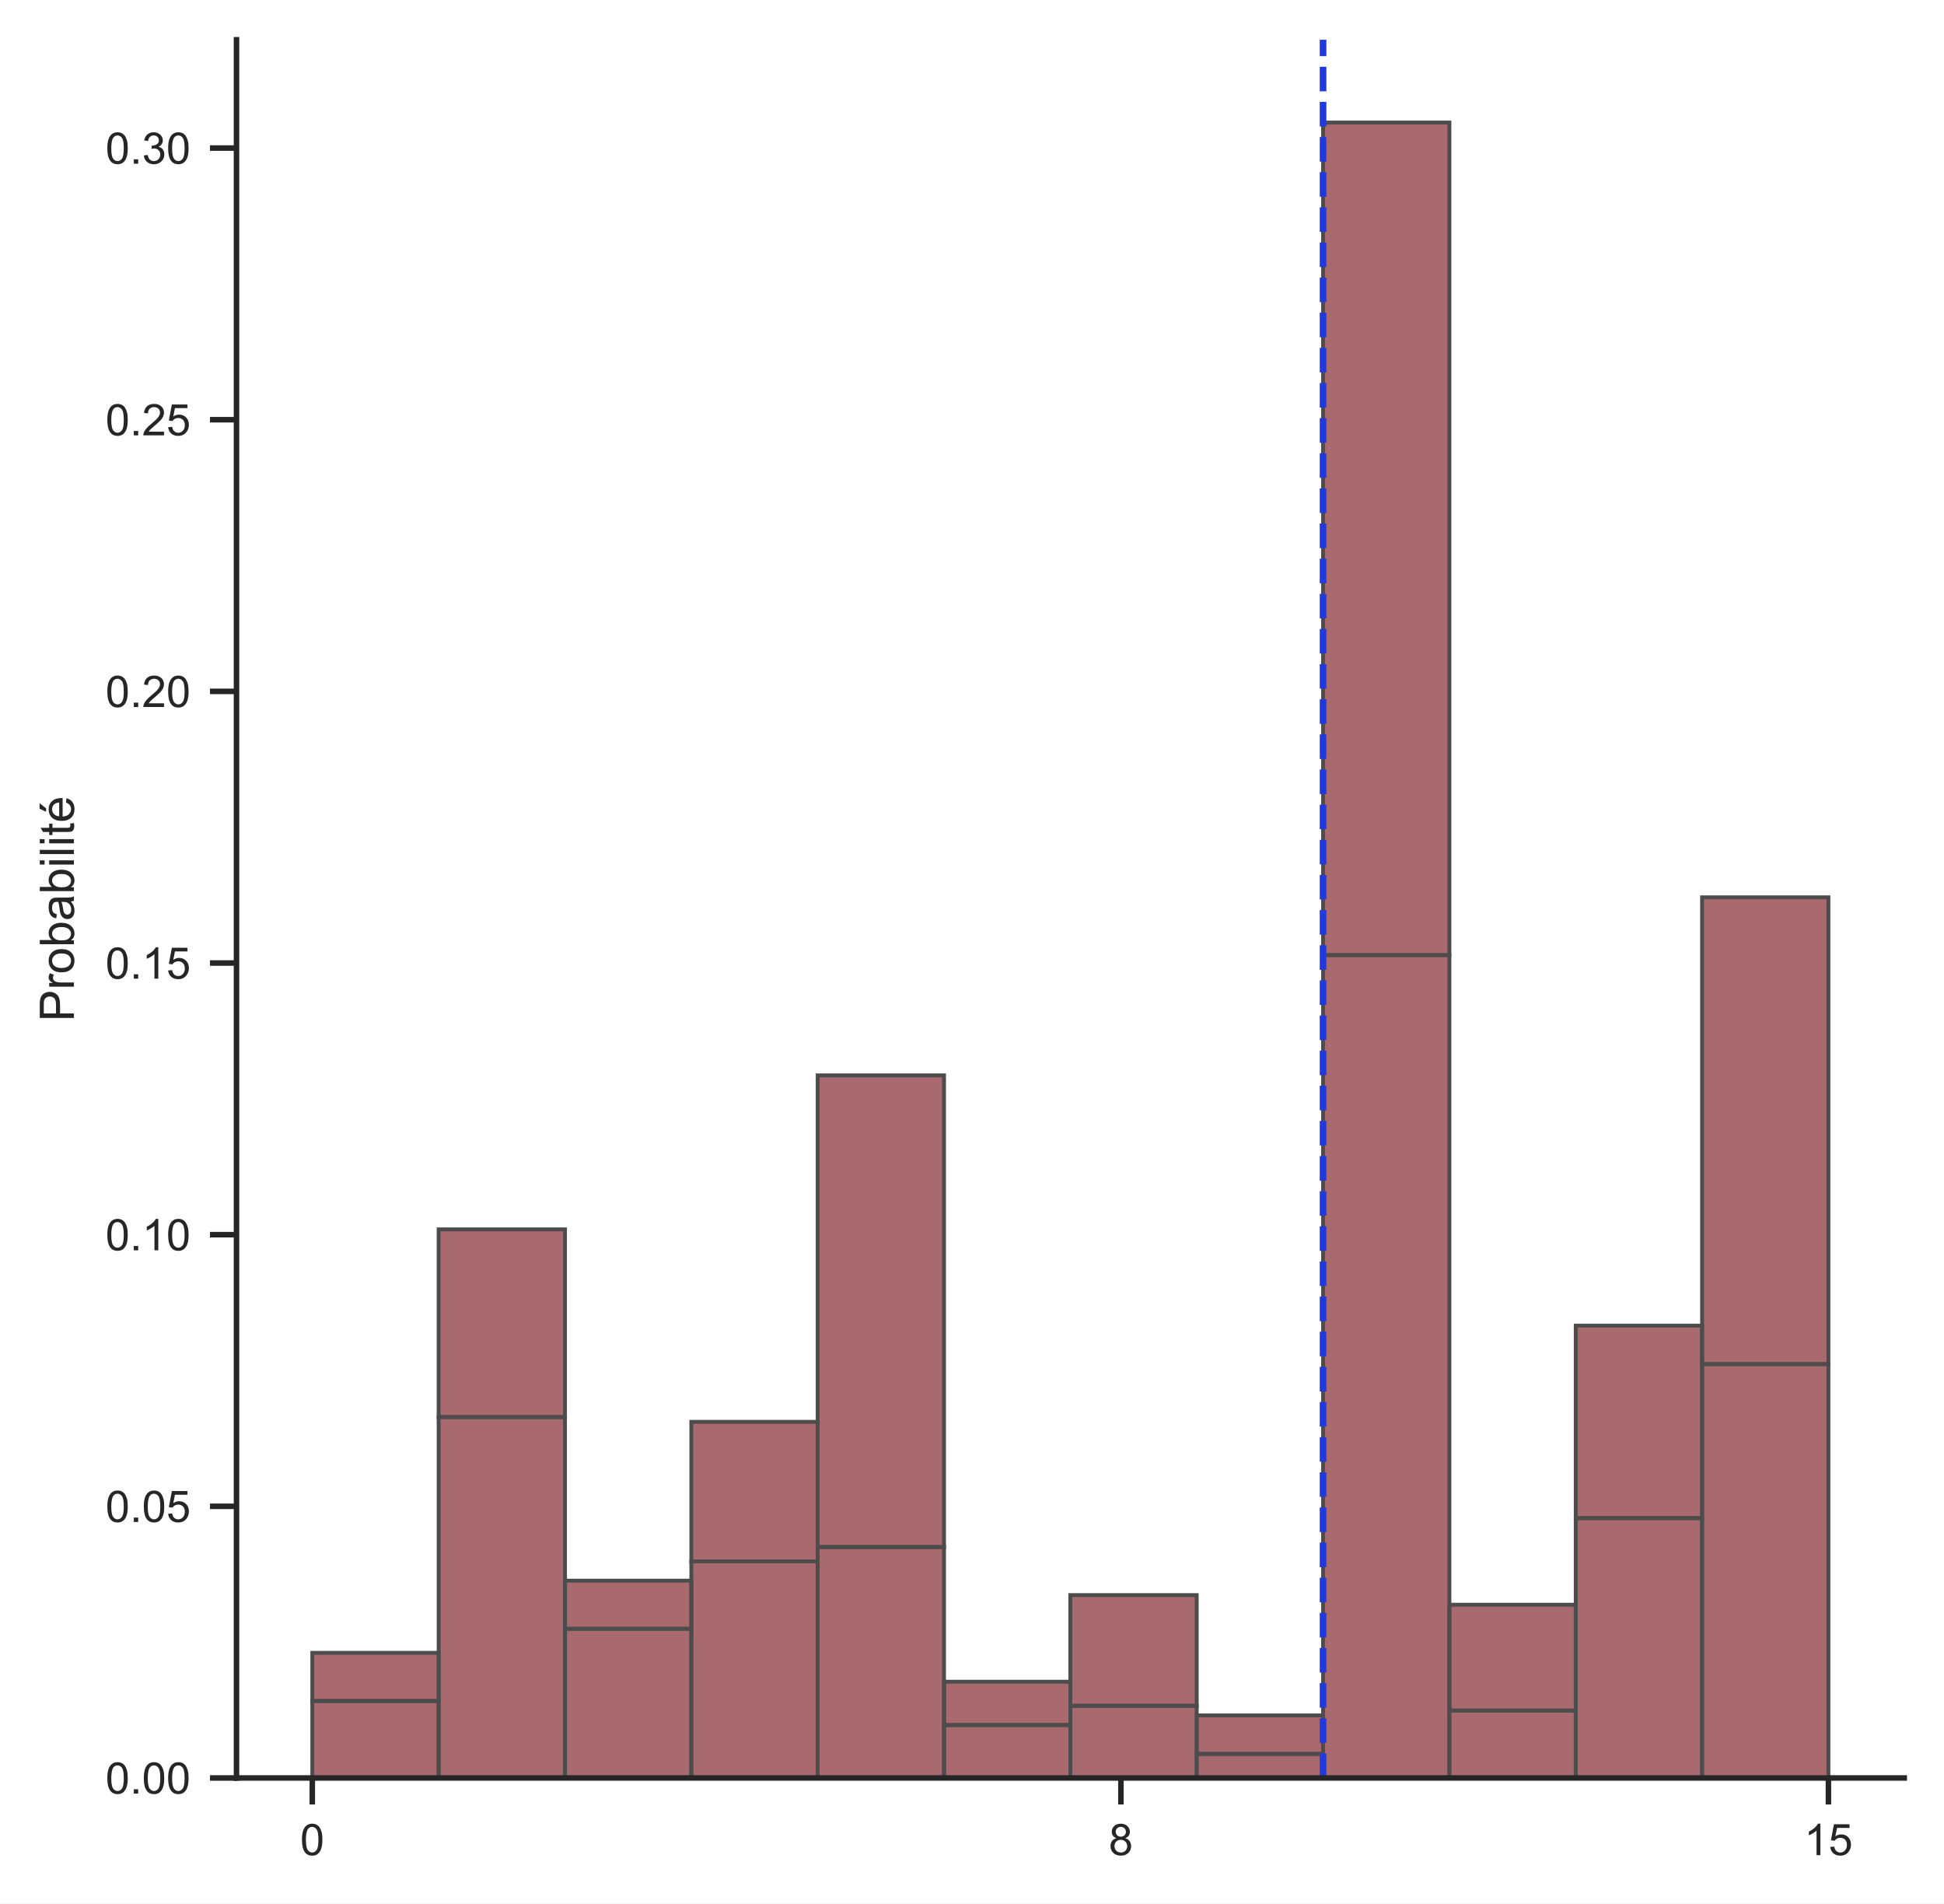
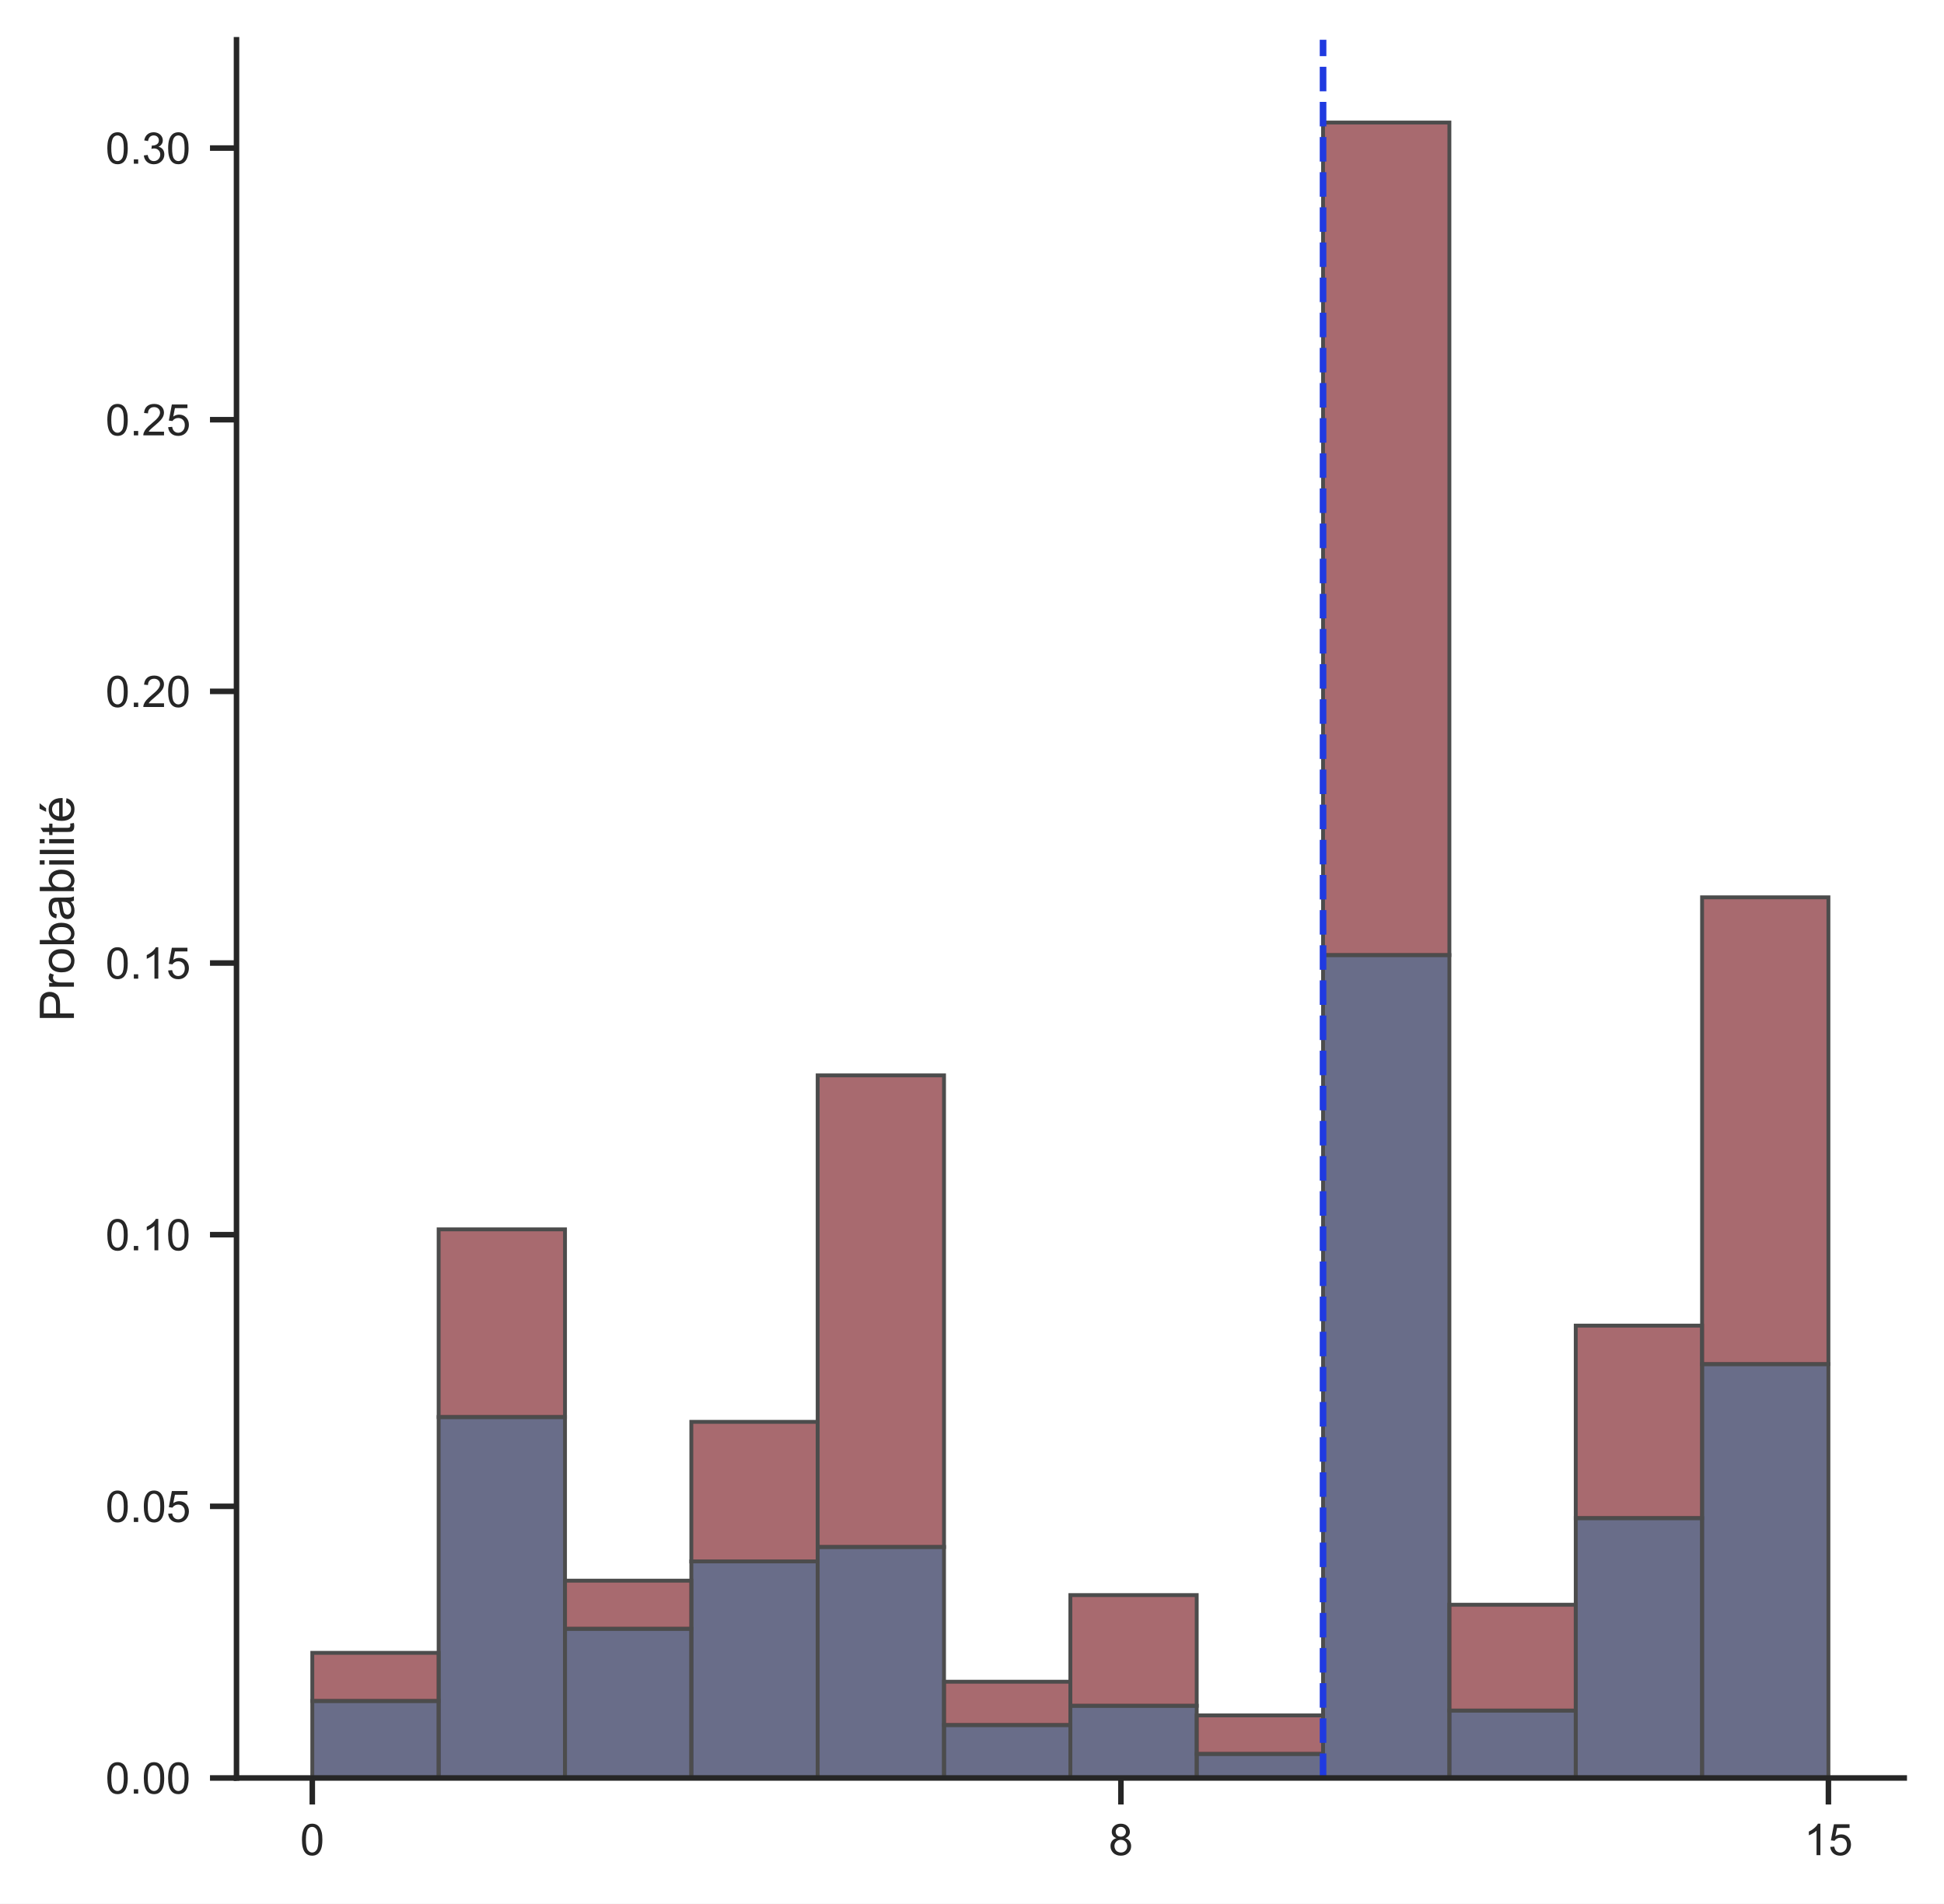
<svg xmlns="http://www.w3.org/2000/svg" xmlns:xlink="http://www.w3.org/1999/xlink" width="351.936pt" height="344.547pt" viewBox="0 0 351.936 344.547" version="1.1">
  <defs>
    <style type="text/css">*{stroke-linejoin: round; stroke-linecap: butt}</style>
  </defs>
  <g id="figure_1">
    <g id="patch_1">
      <path d="M 0 344.547  L 351.936 344.547  L 351.936 0  L 0 0  z " style="fill: #ffffff" />
    </g>
    <g id="axes_1">
      <g id="patch_2">
        <path d="M 42.815 321.804  L 344.736 321.804  L 344.736 7.2  L 42.815 7.2  z " style="fill: #ffffff" />
      </g>
      <g id="matplotlib.axis_1">
        <g id="xtick_1">
          <g id="line2d_1">
            <defs>
-               <path id="md74b0c55a6" d="M 0 0  L 0 4.8  " style="stroke: #262626" />
+               <path id="mdf88bea2db" d="M 0 0  L 0 4.8  " style="stroke: #262626" />
            </defs>
            <g>
-               <use xlink:href="#md74b0c55a6" x="56.538" y="321.804" style="fill: #262626; stroke: #262626" />
+               <use xlink:href="#mdf88bea2db" x="56.538" y="321.804" style="fill: #262626; stroke: #262626" />
            </g>
          </g>
          <g id="text_1">
            <g style="fill: #262626" transform="translate(54.33619 335.7728) scale(0.0792 -0.0792)">
              <defs>
                <path id="ArialMT-30" d="M 266 2259  Q 266 3072 433 3567  Q 600 4063 929 4331  Q 1259 4600 1759 4600  Q 2128 4600 2406 4451  Q 2684 4303 2865 4023  Q 3047 3744 3150 3342  Q 3253 2941 3253 2259  Q 3253 1453 3087 958  Q 2922 463 2592 192  Q 2263 -78 1759 -78  Q 1097 -78 719 397  Q 266 969 266 2259  z M 844 2259  Q 844 1131 1108 757  Q 1372 384 1759 384  Q 2147 384 2411 759  Q 2675 1134 2675 2259  Q 2675 3391 2411 3762  Q 2147 4134 1753 4134  Q 1366 4134 1134 3806  Q 844 3388 844 2259  z " transform="scale(0.015625)" />
              </defs>
              <use xlink:href="#ArialMT-30" />
            </g>
          </g>
        </g>
        <g id="xtick_2">
          <g id="line2d_2">
            <g>
-               <use xlink:href="#md74b0c55a6" x="202.925" y="321.804" style="fill: #262626; stroke: #262626" />
+               <use xlink:href="#mdf88bea2db" x="202.925" y="321.804" style="fill: #262626; stroke: #262626" />
            </g>
          </g>
          <g id="text_2">
            <g style="fill: #262626" transform="translate(200.7224 335.7728) scale(0.0792 -0.0792)">
              <defs>
                <path id="ArialMT-38" d="M 1131 2484  Q 781 2613 612 2850  Q 444 3088 444 3419  Q 444 3919 803 4259  Q 1163 4600 1759 4600  Q 2359 4600 2725 4251  Q 3091 3903 3091 3403  Q 3091 3084 2923 2848  Q 2756 2613 2416 2484  Q 2838 2347 3058 2040  Q 3278 1734 3278 1309  Q 3278 722 2862 322  Q 2447 -78 1769 -78  Q 1091 -78 675 323  Q 259 725 259 1325  Q 259 1772 486 2073  Q 713 2375 1131 2484  z M 1019 3438  Q 1019 3113 1228 2906  Q 1438 2700 1772 2700  Q 2097 2700 2305 2904  Q 2513 3109 2513 3406  Q 2513 3716 2298 3927  Q 2084 4138 1766 4138  Q 1444 4138 1231 3931  Q 1019 3725 1019 3438  z M 838 1322  Q 838 1081 952 856  Q 1066 631 1291 507  Q 1516 384 1775 384  Q 2178 384 2440 643  Q 2703 903 2703 1303  Q 2703 1709 2433 1975  Q 2163 2241 1756 2241  Q 1359 2241 1098 1978  Q 838 1716 838 1322  z " transform="scale(0.015625)" />
              </defs>
              <use xlink:href="#ArialMT-38" />
            </g>
          </g>
        </g>
        <g id="xtick_3">
          <g id="line2d_3">
            <g>
-               <use xlink:href="#md74b0c55a6" x="331.012" y="321.804" style="fill: #262626; stroke: #262626" />
+               <use xlink:href="#mdf88bea2db" x="331.012" y="321.804" style="fill: #262626; stroke: #262626" />
            </g>
          </g>
          <g id="text_3">
            <g style="fill: #262626" transform="translate(326.6082 335.7728) scale(0.0792 -0.0792)">
              <defs>
                <path id="ArialMT-31" d="M 2384 0  L 1822 0  L 1822 3584  Q 1619 3391 1289 3197  Q 959 3003 697 2906  L 697 3450  Q 1169 3672 1522 3987  Q 1875 4303 2022 4600  L 2384 4600  L 2384 0  z " transform="scale(0.015625)" />
                <path id="ArialMT-35" d="M 266 1200  L 856 1250  Q 922 819 1161 601  Q 1400 384 1738 384  Q 2144 384 2425 690  Q 2706 997 2706 1503  Q 2706 1984 2436 2262  Q 2166 2541 1728 2541  Q 1456 2541 1237 2417  Q 1019 2294 894 2097  L 366 2166  L 809 4519  L 3088 4519  L 3088 3981  L 1259 3981  L 1013 2750  Q 1425 3038 1878 3038  Q 2478 3038 2890 2622  Q 3303 2206 3303 1553  Q 3303 931 2941 478  Q 2500 -78 1738 -78  Q 1113 -78 717 272  Q 322 622 266 1200  z " transform="scale(0.015625)" />
              </defs>
              <use xlink:href="#ArialMT-31" />
              <use xlink:href="#ArialMT-35" x="55.615" />
            </g>
          </g>
        </g>
      </g>
      <g id="matplotlib.axis_2">
        <g id="ytick_1">
          <g id="line2d_4">
            <defs>
-               <path id="mb49d5eb112" d="M 0 0  L -4.8 0  " style="stroke: #262626" />
+               <path id="mc6bb6a93da" d="M 0 0  L -4.8 0  " style="stroke: #262626" />
            </defs>
            <g>
-               <use xlink:href="#mb49d5eb112" x="42.815" y="321.804" style="fill: #262626; stroke: #262626" />
+               <use xlink:href="#mc6bb6a93da" x="42.815" y="321.804" style="fill: #262626; stroke: #262626" />
            </g>
          </g>
          <g id="text_4">
            <g style="fill: #262626" transform="translate(19.10155 324.6383) scale(0.0792 -0.0792)">
              <defs>
                <path id="ArialMT-2e" d="M 581 0  L 581 641  L 1222 641  L 1222 0  L 581 0  z " transform="scale(0.015625)" />
              </defs>
              <use xlink:href="#ArialMT-30" />
              <use xlink:href="#ArialMT-2e" x="55.615" />
              <use xlink:href="#ArialMT-30" x="83.398" />
              <use xlink:href="#ArialMT-30" x="139.014" />
            </g>
          </g>
        </g>
        <g id="ytick_2">
          <g id="line2d_5">
            <g>
-               <use xlink:href="#mb49d5eb112" x="42.815" y="272.636" style="fill: #262626; stroke: #262626" />
+               <use xlink:href="#mc6bb6a93da" x="42.815" y="272.636" style="fill: #262626; stroke: #262626" />
            </g>
          </g>
          <g id="text_5">
            <g style="fill: #262626" transform="translate(19.10155 275.4706) scale(0.0792 -0.0792)">
              <use xlink:href="#ArialMT-30" />
              <use xlink:href="#ArialMT-2e" x="55.615" />
              <use xlink:href="#ArialMT-30" x="83.398" />
              <use xlink:href="#ArialMT-35" x="139.014" />
            </g>
          </g>
        </g>
        <g id="ytick_3">
          <g id="line2d_6">
            <g>
-               <use xlink:href="#mb49d5eb112" x="42.815" y="223.468" style="fill: #262626; stroke: #262626" />
+               <use xlink:href="#mc6bb6a93da" x="42.815" y="223.468" style="fill: #262626; stroke: #262626" />
            </g>
          </g>
          <g id="text_6">
            <g style="fill: #262626" transform="translate(19.10155 226.3029) scale(0.0792 -0.0792)">
              <use xlink:href="#ArialMT-30" />
              <use xlink:href="#ArialMT-2e" x="55.615" />
              <use xlink:href="#ArialMT-31" x="83.398" />
              <use xlink:href="#ArialMT-30" x="139.014" />
            </g>
          </g>
        </g>
        <g id="ytick_4">
          <g id="line2d_7">
            <g>
-               <use xlink:href="#mb49d5eb112" x="42.815" y="174.301" style="fill: #262626; stroke: #262626" />
+               <use xlink:href="#mc6bb6a93da" x="42.815" y="174.301" style="fill: #262626; stroke: #262626" />
            </g>
          </g>
          <g id="text_7">
            <g style="fill: #262626" transform="translate(19.10155 177.1351) scale(0.0792 -0.0792)">
              <use xlink:href="#ArialMT-30" />
              <use xlink:href="#ArialMT-2e" x="55.615" />
              <use xlink:href="#ArialMT-31" x="83.398" />
              <use xlink:href="#ArialMT-35" x="139.014" />
            </g>
          </g>
        </g>
        <g id="ytick_5">
          <g id="line2d_8">
            <g>
-               <use xlink:href="#mb49d5eb112" x="42.815" y="125.133" style="fill: #262626; stroke: #262626" />
+               <use xlink:href="#mc6bb6a93da" x="42.815" y="125.133" style="fill: #262626; stroke: #262626" />
            </g>
          </g>
          <g id="text_8">
            <g style="fill: #262626" transform="translate(19.10155 127.9674) scale(0.0792 -0.0792)">
              <defs>
                <path id="ArialMT-32" d="M 3222 541  L 3222 0  L 194 0  Q 188 203 259 391  Q 375 700 629 1000  Q 884 1300 1366 1694  Q 2113 2306 2375 2664  Q 2638 3022 2638 3341  Q 2638 3675 2398 3904  Q 2159 4134 1775 4134  Q 1369 4134 1125 3890  Q 881 3647 878 3216  L 300 3275  Q 359 3922 746 4261  Q 1134 4600 1788 4600  Q 2447 4600 2831 4234  Q 3216 3869 3216 3328  Q 3216 3053 3103 2787  Q 2991 2522 2730 2228  Q 2469 1934 1863 1422  Q 1356 997 1212 845  Q 1069 694 975 541  L 3222 541  z " transform="scale(0.015625)" />
              </defs>
              <use xlink:href="#ArialMT-30" />
              <use xlink:href="#ArialMT-2e" x="55.615" />
              <use xlink:href="#ArialMT-32" x="83.398" />
              <use xlink:href="#ArialMT-30" x="139.014" />
            </g>
          </g>
        </g>
        <g id="ytick_6">
          <g id="line2d_9">
            <g>
-               <use xlink:href="#mb49d5eb112" x="42.815" y="75.965" style="fill: #262626; stroke: #262626" />
+               <use xlink:href="#mc6bb6a93da" x="42.815" y="75.965" style="fill: #262626; stroke: #262626" />
            </g>
          </g>
          <g id="text_9">
            <g style="fill: #262626" transform="translate(19.10155 78.79965) scale(0.0792 -0.0792)">
              <use xlink:href="#ArialMT-30" />
              <use xlink:href="#ArialMT-2e" x="55.615" />
              <use xlink:href="#ArialMT-32" x="83.398" />
              <use xlink:href="#ArialMT-35" x="139.014" />
            </g>
          </g>
        </g>
        <g id="ytick_7">
          <g id="line2d_10">
            <g>
-               <use xlink:href="#mb49d5eb112" x="42.815" y="26.797" style="fill: #262626; stroke: #262626" />
+               <use xlink:href="#mc6bb6a93da" x="42.815" y="26.797" style="fill: #262626; stroke: #262626" />
            </g>
          </g>
          <g id="text_10">
            <g style="fill: #262626" transform="translate(19.10155 29.63191) scale(0.0792 -0.0792)">
              <defs>
                <path id="ArialMT-33" d="M 269 1209  L 831 1284  Q 928 806 1161 595  Q 1394 384 1728 384  Q 2125 384 2398 659  Q 2672 934 2672 1341  Q 2672 1728 2419 1979  Q 2166 2231 1775 2231  Q 1616 2231 1378 2169  L 1441 2663  Q 1497 2656 1531 2656  Q 1891 2656 2178 2843  Q 2466 3031 2466 3422  Q 2466 3731 2256 3934  Q 2047 4138 1716 4138  Q 1388 4138 1169 3931  Q 950 3725 888 3313  L 325 3413  Q 428 3978 793 4289  Q 1159 4600 1703 4600  Q 2078 4600 2393 4439  Q 2709 4278 2876 4000  Q 3044 3722 3044 3409  Q 3044 3113 2884 2869  Q 2725 2625 2413 2481  Q 2819 2388 3044 2092  Q 3269 1797 3269 1353  Q 3269 753 2831 336  Q 2394 -81 1725 -81  Q 1122 -81 723 278  Q 325 638 269 1209  z " transform="scale(0.015625)" />
              </defs>
              <use xlink:href="#ArialMT-30" />
              <use xlink:href="#ArialMT-2e" x="55.615" />
              <use xlink:href="#ArialMT-33" x="83.398" />
              <use xlink:href="#ArialMT-30" x="139.014" />
            </g>
          </g>
        </g>
        <g id="text_11">
          <g style="fill: #262626" transform="translate(13.38435 184.9133) rotate(-90) scale(0.0864 -0.0864)">
            <defs>
              <path id="ArialMT-50" d="M 494 0  L 494 4581  L 2222 4581  Q 2678 4581 2919 4538  Q 3256 4481 3484 4323  Q 3713 4166 3852 3881  Q 3991 3597 3991 3256  Q 3991 2672 3619 2267  Q 3247 1863 2275 1863  L 1100 1863  L 1100 0  L 494 0  z M 1100 2403  L 2284 2403  Q 2872 2403 3119 2622  Q 3366 2841 3366 3238  Q 3366 3525 3220 3729  Q 3075 3934 2838 4000  Q 2684 4041 2272 4041  L 1100 4041  L 1100 2403  z " transform="scale(0.015625)" />
              <path id="ArialMT-72" d="M 416 0  L 416 3319  L 922 3319  L 922 2816  Q 1116 3169 1280 3281  Q 1444 3394 1641 3394  Q 1925 3394 2219 3213  L 2025 2691  Q 1819 2813 1613 2813  Q 1428 2813 1281 2702  Q 1134 2591 1072 2394  Q 978 2094 978 1738  L 978 0  L 416 0  z " transform="scale(0.015625)" />
              <path id="ArialMT-6f" d="M 213 1659  Q 213 2581 725 3025  Q 1153 3394 1769 3394  Q 2453 3394 2887 2945  Q 3322 2497 3322 1706  Q 3322 1066 3130 698  Q 2938 331 2570 128  Q 2203 -75 1769 -75  Q 1072 -75 642 372  Q 213 819 213 1659  z M 791 1659  Q 791 1022 1069 705  Q 1347 388 1769 388  Q 2188 388 2466 706  Q 2744 1025 2744 1678  Q 2744 2294 2464 2611  Q 2184 2928 1769 2928  Q 1347 2928 1069 2612  Q 791 2297 791 1659  z " transform="scale(0.015625)" />
              <path id="ArialMT-62" d="M 941 0  L 419 0  L 419 4581  L 981 4581  L 981 2947  Q 1338 3394 1891 3394  Q 2197 3394 2470 3270  Q 2744 3147 2920 2923  Q 3097 2700 3197 2384  Q 3297 2069 3297 1709  Q 3297 856 2875 390  Q 2453 -75 1863 -75  Q 1275 -75 941 416  L 941 0  z M 934 1684  Q 934 1088 1097 822  Q 1363 388 1816 388  Q 2184 388 2453 708  Q 2722 1028 2722 1663  Q 2722 2313 2464 2622  Q 2206 2931 1841 2931  Q 1472 2931 1203 2611  Q 934 2291 934 1684  z " transform="scale(0.015625)" />
              <path id="ArialMT-61" d="M 2588 409  Q 2275 144 1986 34  Q 1697 -75 1366 -75  Q 819 -75 525 192  Q 231 459 231 875  Q 231 1119 342 1320  Q 453 1522 633 1644  Q 813 1766 1038 1828  Q 1203 1872 1538 1913  Q 2219 1994 2541 2106  Q 2544 2222 2544 2253  Q 2544 2597 2384 2738  Q 2169 2928 1744 2928  Q 1347 2928 1158 2789  Q 969 2650 878 2297  L 328 2372  Q 403 2725 575 2942  Q 747 3159 1072 3276  Q 1397 3394 1825 3394  Q 2250 3394 2515 3294  Q 2781 3194 2906 3042  Q 3031 2891 3081 2659  Q 3109 2516 3109 2141  L 3109 1391  Q 3109 606 3145 398  Q 3181 191 3288 0  L 2700 0  Q 2613 175 2588 409  z M 2541 1666  Q 2234 1541 1622 1453  Q 1275 1403 1131 1340  Q 988 1278 909 1158  Q 831 1038 831 891  Q 831 666 1001 516  Q 1172 366 1500 366  Q 1825 366 2078 508  Q 2331 650 2450 897  Q 2541 1088 2541 1459  L 2541 1666  z " transform="scale(0.015625)" />
              <path id="ArialMT-69" d="M 425 3934  L 425 4581  L 988 4581  L 988 3934  L 425 3934  z M 425 0  L 425 3319  L 988 3319  L 988 0  L 425 0  z " transform="scale(0.015625)" />
              <path id="ArialMT-6c" d="M 409 0  L 409 4581  L 972 4581  L 972 0  L 409 0  z " transform="scale(0.015625)" />
              <path id="ArialMT-74" d="M 1650 503  L 1731 6  Q 1494 -44 1306 -44  Q 1000 -44 831 53  Q 663 150 594 308  Q 525 466 525 972  L 525 2881  L 113 2881  L 113 3319  L 525 3319  L 525 4141  L 1084 4478  L 1084 3319  L 1650 3319  L 1650 2881  L 1084 2881  L 1084 941  Q 1084 700 1114 631  Q 1144 563 1211 522  Q 1278 481 1403 481  Q 1497 481 1650 503  z " transform="scale(0.015625)" />
              <path id="ArialMT-e9" d="M 2694 1069  L 3275 997  Q 3138 488 2766 206  Q 2394 -75 1816 -75  Q 1088 -75 661 373  Q 234 822 234 1631  Q 234 2469 665 2931  Q 1097 3394 1784 3394  Q 2450 3394 2872 2941  Q 3294 2488 3294 1666  Q 3294 1616 3291 1516  L 816 1516  Q 847 969 1125 678  Q 1403 388 1819 388  Q 2128 388 2347 550  Q 2566 713 2694 1069  z M 847 1978  L 2700 1978  Q 2663 2397 2488 2606  Q 2219 2931 1791 2931  Q 1403 2931 1139 2672  Q 875 2413 847 1978  z M 1454 3731  L 1869 4606  L 2607 4606  L 1919 3731  L 1454 3731  z " transform="scale(0.015625)" />
            </defs>
            <use xlink:href="#ArialMT-50" />
            <use xlink:href="#ArialMT-72" x="66.699" />
            <use xlink:href="#ArialMT-6f" x="100" />
            <use xlink:href="#ArialMT-62" x="155.615" />
            <use xlink:href="#ArialMT-61" x="211.23" />
            <use xlink:href="#ArialMT-62" x="266.846" />
            <use xlink:href="#ArialMT-69" x="322.461" />
            <use xlink:href="#ArialMT-6c" x="344.678" />
            <use xlink:href="#ArialMT-69" x="366.895" />
            <use xlink:href="#ArialMT-74" x="389.111" />
            <use xlink:href="#ArialMT-e9" x="416.895" />
          </g>
        </g>
      </g>
      <g id="patch_3">
-         <path d="M 56.538 321.804  L 79.411 321.804  L 79.411 307.868  L 56.538 307.868  z " clip-path="url(#p554ac0cca5)" style="fill: #8b383f; fill-opacity: 0.75; stroke: #4c4c4c; stroke-width: 0.7; stroke-linejoin: miter" />
+         <path d="M 56.538 321.804  L 79.411 321.804  L 79.411 307.868  L 56.538 307.868  z " clip-path="url(#p8dc5811593)" style="fill: #373d61; fill-opacity: 0.75; stroke: #4c4c4c; stroke-width: 0.7; stroke-linejoin: miter" />
      </g>
      <g id="patch_4">
-         <path d="M 79.411 321.804  L 102.284 321.804  L 102.284 256.479  L 79.411 256.479  z " clip-path="url(#p554ac0cca5)" style="fill: #8b383f; fill-opacity: 0.75; stroke: #4c4c4c; stroke-width: 0.7; stroke-linejoin: miter" />
+         <path d="M 79.411 321.804  L 102.284 321.804  L 102.284 256.479  L 79.411 256.479  z " clip-path="url(#p8dc5811593)" style="fill: #373d61; fill-opacity: 0.75; stroke: #4c4c4c; stroke-width: 0.7; stroke-linejoin: miter" />
      </g>
      <g id="patch_5">
-         <path d="M 102.284 321.804  L 125.157 321.804  L 125.157 294.803  L 102.284 294.803  z " clip-path="url(#p554ac0cca5)" style="fill: #8b383f; fill-opacity: 0.75; stroke: #4c4c4c; stroke-width: 0.7; stroke-linejoin: miter" />
+         <path d="M 102.284 321.804  L 125.157 321.804  L 125.157 294.803  L 102.284 294.803  z " clip-path="url(#p8dc5811593)" style="fill: #373d61; fill-opacity: 0.75; stroke: #4c4c4c; stroke-width: 0.7; stroke-linejoin: miter" />
      </g>
      <g id="patch_6">
-         <path d="M 125.157 321.804  L 148.03 321.804  L 148.03 282.609  L 125.157 282.609  z " clip-path="url(#p554ac0cca5)" style="fill: #8b383f; fill-opacity: 0.75; stroke: #4c4c4c; stroke-width: 0.7; stroke-linejoin: miter" />
+         <path d="M 125.157 321.804  L 148.03 321.804  L 148.03 282.609  L 125.157 282.609  z " clip-path="url(#p8dc5811593)" style="fill: #373d61; fill-opacity: 0.75; stroke: #4c4c4c; stroke-width: 0.7; stroke-linejoin: miter" />
      </g>
      <g id="patch_7">
-         <path d="M 148.03 321.804  L 170.903 321.804  L 170.903 279.996  L 148.03 279.996  z " clip-path="url(#p554ac0cca5)" style="fill: #8b383f; fill-opacity: 0.75; stroke: #4c4c4c; stroke-width: 0.7; stroke-linejoin: miter" />
+         <path d="M 148.03 321.804  L 170.903 321.804  L 170.903 279.996  L 148.03 279.996  z " clip-path="url(#p8dc5811593)" style="fill: #373d61; fill-opacity: 0.75; stroke: #4c4c4c; stroke-width: 0.7; stroke-linejoin: miter" />
      </g>
      <g id="patch_8">
-         <path d="M 170.903 321.804  L 193.775 321.804  L 193.775 312.223  L 170.903 312.223  z " clip-path="url(#p554ac0cca5)" style="fill: #8b383f; fill-opacity: 0.75; stroke: #4c4c4c; stroke-width: 0.7; stroke-linejoin: miter" />
+         <path d="M 170.903 321.804  L 193.775 321.804  L 193.775 312.223  L 170.903 312.223  z " clip-path="url(#p8dc5811593)" style="fill: #373d61; fill-opacity: 0.75; stroke: #4c4c4c; stroke-width: 0.7; stroke-linejoin: miter" />
      </g>
      <g id="patch_9">
-         <path d="M 193.775 321.804  L 216.648 321.804  L 216.648 308.739  L 193.775 308.739  z " clip-path="url(#p554ac0cca5)" style="fill: #8b383f; fill-opacity: 0.75; stroke: #4c4c4c; stroke-width: 0.7; stroke-linejoin: miter" />
+         <path d="M 193.775 321.804  L 216.648 321.804  L 216.648 308.739  L 193.775 308.739  z " clip-path="url(#p8dc5811593)" style="fill: #373d61; fill-opacity: 0.75; stroke: #4c4c4c; stroke-width: 0.7; stroke-linejoin: miter" />
      </g>
      <g id="patch_10">
-         <path d="M 216.648 321.804  L 239.521 321.804  L 239.521 317.449  L 216.648 317.449  z " clip-path="url(#p554ac0cca5)" style="fill: #8b383f; fill-opacity: 0.75; stroke: #4c4c4c; stroke-width: 0.7; stroke-linejoin: miter" />
+         <path d="M 216.648 321.804  L 239.521 321.804  L 239.521 317.449  L 216.648 317.449  z " clip-path="url(#p8dc5811593)" style="fill: #373d61; fill-opacity: 0.75; stroke: #4c4c4c; stroke-width: 0.7; stroke-linejoin: miter" />
      </g>
      <g id="patch_11">
-         <path d="M 239.521 321.804  L 262.394 321.804  L 262.394 172.863  L 239.521 172.863  z " clip-path="url(#p554ac0cca5)" style="fill: #8b383f; fill-opacity: 0.75; stroke: #4c4c4c; stroke-width: 0.7; stroke-linejoin: miter" />
+         <path d="M 239.521 321.804  L 262.394 321.804  L 262.394 172.863  L 239.521 172.863  z " clip-path="url(#p8dc5811593)" style="fill: #373d61; fill-opacity: 0.75; stroke: #4c4c4c; stroke-width: 0.7; stroke-linejoin: miter" />
      </g>
      <g id="patch_12">
-         <path d="M 262.394 321.804  L 285.267 321.804  L 285.267 309.61  L 262.394 309.61  z " clip-path="url(#p554ac0cca5)" style="fill: #8b383f; fill-opacity: 0.75; stroke: #4c4c4c; stroke-width: 0.7; stroke-linejoin: miter" />
+         <path d="M 262.394 321.804  L 285.267 321.804  L 285.267 309.61  L 262.394 309.61  z " clip-path="url(#p8dc5811593)" style="fill: #373d61; fill-opacity: 0.75; stroke: #4c4c4c; stroke-width: 0.7; stroke-linejoin: miter" />
      </g>
      <g id="patch_13">
-         <path d="M 285.267 321.804  L 308.14 321.804  L 308.14 274.77  L 285.267 274.77  z " clip-path="url(#p554ac0cca5)" style="fill: #8b383f; fill-opacity: 0.75; stroke: #4c4c4c; stroke-width: 0.7; stroke-linejoin: miter" />
+         <path d="M 285.267 321.804  L 308.14 321.804  L 308.14 274.77  L 285.267 274.77  z " clip-path="url(#p8dc5811593)" style="fill: #373d61; fill-opacity: 0.75; stroke: #4c4c4c; stroke-width: 0.7; stroke-linejoin: miter" />
      </g>
      <g id="patch_14">
-         <path d="M 308.14 321.804  L 331.012 321.804  L 331.012 246.898  L 308.14 246.898  z " clip-path="url(#p554ac0cca5)" style="fill: #8b383f; fill-opacity: 0.75; stroke: #4c4c4c; stroke-width: 0.7; stroke-linejoin: miter" />
+         <path d="M 308.14 321.804  L 331.012 321.804  L 331.012 246.898  L 308.14 246.898  z " clip-path="url(#p8dc5811593)" style="fill: #373d61; fill-opacity: 0.75; stroke: #4c4c4c; stroke-width: 0.7; stroke-linejoin: miter" />
      </g>
      <g id="patch_15">
-         <path d="M 56.538 307.868  L 79.411 307.868  L 79.411 299.158  L 56.538 299.158  z " clip-path="url(#p554ac0cca5)" style="fill: #8b383f; fill-opacity: 0.75; stroke: #4c4c4c; stroke-width: 0.7; stroke-linejoin: miter" />
+         <path d="M 56.538 307.868  L 79.411 307.868  L 79.411 299.158  L 56.538 299.158  z " clip-path="url(#p8dc5811593)" style="fill: #8b383f; fill-opacity: 0.75; stroke: #4c4c4c; stroke-width: 0.7; stroke-linejoin: miter" />
      </g>
      <g id="patch_16">
-         <path d="M 79.411 256.479  L 102.284 256.479  L 102.284 222.51  L 79.411 222.51  z " clip-path="url(#p554ac0cca5)" style="fill: #8b383f; fill-opacity: 0.75; stroke: #4c4c4c; stroke-width: 0.7; stroke-linejoin: miter" />
+         <path d="M 79.411 256.479  L 102.284 256.479  L 102.284 222.51  L 79.411 222.51  z " clip-path="url(#p8dc5811593)" style="fill: #8b383f; fill-opacity: 0.75; stroke: #4c4c4c; stroke-width: 0.7; stroke-linejoin: miter" />
      </g>
      <g id="patch_17">
-         <path d="M 102.284 294.803  L 125.157 294.803  L 125.157 286.093  L 102.284 286.093  z " clip-path="url(#p554ac0cca5)" style="fill: #8b383f; fill-opacity: 0.75; stroke: #4c4c4c; stroke-width: 0.7; stroke-linejoin: miter" />
+         <path d="M 102.284 294.803  L 125.157 294.803  L 125.157 286.093  L 102.284 286.093  z " clip-path="url(#p8dc5811593)" style="fill: #8b383f; fill-opacity: 0.75; stroke: #4c4c4c; stroke-width: 0.7; stroke-linejoin: miter" />
      </g>
      <g id="patch_18">
-         <path d="M 125.157 282.609  L 148.03 282.609  L 148.03 257.35  L 125.157 257.35  z " clip-path="url(#p554ac0cca5)" style="fill: #8b383f; fill-opacity: 0.75; stroke: #4c4c4c; stroke-width: 0.7; stroke-linejoin: miter" />
+         <path d="M 125.157 282.609  L 148.03 282.609  L 148.03 257.35  L 125.157 257.35  z " clip-path="url(#p8dc5811593)" style="fill: #8b383f; fill-opacity: 0.75; stroke: #4c4c4c; stroke-width: 0.7; stroke-linejoin: miter" />
      </g>
      <g id="patch_19">
-         <path d="M 148.03 279.996  L 170.903 279.996  L 170.903 194.638  L 148.03 194.638  z " clip-path="url(#p554ac0cca5)" style="fill: #8b383f; fill-opacity: 0.75; stroke: #4c4c4c; stroke-width: 0.7; stroke-linejoin: miter" />
+         <path d="M 148.03 279.996  L 170.903 279.996  L 170.903 194.638  L 148.03 194.638  z " clip-path="url(#p8dc5811593)" style="fill: #8b383f; fill-opacity: 0.75; stroke: #4c4c4c; stroke-width: 0.7; stroke-linejoin: miter" />
      </g>
      <g id="patch_20">
-         <path d="M 170.903 312.223  L 193.775 312.223  L 193.775 304.384  L 170.903 304.384  z " clip-path="url(#p554ac0cca5)" style="fill: #8b383f; fill-opacity: 0.75; stroke: #4c4c4c; stroke-width: 0.7; stroke-linejoin: miter" />
+         <path d="M 170.903 312.223  L 193.775 312.223  L 193.775 304.384  L 170.903 304.384  z " clip-path="url(#p8dc5811593)" style="fill: #8b383f; fill-opacity: 0.75; stroke: #4c4c4c; stroke-width: 0.7; stroke-linejoin: miter" />
      </g>
      <g id="patch_21">
-         <path d="M 193.775 308.739  L 216.648 308.739  L 216.648 288.706  L 193.775 288.706  z " clip-path="url(#p554ac0cca5)" style="fill: #8b383f; fill-opacity: 0.75; stroke: #4c4c4c; stroke-width: 0.7; stroke-linejoin: miter" />
+         <path d="M 193.775 308.739  L 216.648 308.739  L 216.648 288.706  L 193.775 288.706  z " clip-path="url(#p8dc5811593)" style="fill: #8b383f; fill-opacity: 0.75; stroke: #4c4c4c; stroke-width: 0.7; stroke-linejoin: miter" />
      </g>
      <g id="patch_22">
-         <path d="M 216.648 317.449  L 239.521 317.449  L 239.521 310.481  L 216.648 310.481  z " clip-path="url(#p554ac0cca5)" style="fill: #8b383f; fill-opacity: 0.75; stroke: #4c4c4c; stroke-width: 0.7; stroke-linejoin: miter" />
+         <path d="M 216.648 317.449  L 239.521 317.449  L 239.521 310.481  L 216.648 310.481  z " clip-path="url(#p8dc5811593)" style="fill: #8b383f; fill-opacity: 0.75; stroke: #4c4c4c; stroke-width: 0.7; stroke-linejoin: miter" />
      </g>
      <g id="patch_23">
-         <path d="M 239.521 172.863  L 262.394 172.863  L 262.394 22.181  L 239.521 22.181  z " clip-path="url(#p554ac0cca5)" style="fill: #8b383f; fill-opacity: 0.75; stroke: #4c4c4c; stroke-width: 0.7; stroke-linejoin: miter" />
+         <path d="M 239.521 172.863  L 262.394 172.863  L 262.394 22.181  L 239.521 22.181  z " clip-path="url(#p8dc5811593)" style="fill: #8b383f; fill-opacity: 0.75; stroke: #4c4c4c; stroke-width: 0.7; stroke-linejoin: miter" />
      </g>
      <g id="patch_24">
-         <path d="M 262.394 309.61  L 285.267 309.61  L 285.267 290.448  L 262.394 290.448  z " clip-path="url(#p554ac0cca5)" style="fill: #8b383f; fill-opacity: 0.75; stroke: #4c4c4c; stroke-width: 0.7; stroke-linejoin: miter" />
+         <path d="M 262.394 309.61  L 285.267 309.61  L 285.267 290.448  L 262.394 290.448  z " clip-path="url(#p8dc5811593)" style="fill: #8b383f; fill-opacity: 0.75; stroke: #4c4c4c; stroke-width: 0.7; stroke-linejoin: miter" />
      </g>
      <g id="patch_25">
-         <path d="M 285.267 274.77  L 308.14 274.77  L 308.14 239.93  L 285.267 239.93  z " clip-path="url(#p554ac0cca5)" style="fill: #8b383f; fill-opacity: 0.75; stroke: #4c4c4c; stroke-width: 0.7; stroke-linejoin: miter" />
+         <path d="M 285.267 274.77  L 308.14 274.77  L 308.14 239.93  L 285.267 239.93  z " clip-path="url(#p8dc5811593)" style="fill: #8b383f; fill-opacity: 0.75; stroke: #4c4c4c; stroke-width: 0.7; stroke-linejoin: miter" />
      </g>
      <g id="patch_26">
-         <path d="M 308.14 246.898  L 331.012 246.898  L 331.012 162.412  L 308.14 162.412  z " clip-path="url(#p554ac0cca5)" style="fill: #8b383f; fill-opacity: 0.75; stroke: #4c4c4c; stroke-width: 0.7; stroke-linejoin: miter" />
+         <path d="M 308.14 246.898  L 331.012 246.898  L 331.012 162.412  L 308.14 162.412  z " clip-path="url(#p8dc5811593)" style="fill: #8b383f; fill-opacity: 0.75; stroke: #4c4c4c; stroke-width: 0.7; stroke-linejoin: miter" />
      </g>
      <g id="line2d_11">
-         <path d="M 239.521 321.804  L 239.521 7.2  " clip-path="url(#p554ac0cca5)" style="fill: none; stroke-dasharray: 4.44,1.92; stroke-dashoffset: 0; stroke: #203ae0; stroke-width: 1.2" />
+         <path d="M 239.521 321.804  L 239.521 7.2  " clip-path="url(#p8dc5811593)" style="fill: none; stroke-dasharray: 4.44,1.92; stroke-dashoffset: 0; stroke: #203ae0; stroke-width: 1.2" />
      </g>
      <g id="patch_27">
        <path d="M 42.815 321.804  L 42.815 7.2  " style="fill: none; stroke: #262626; stroke-linejoin: miter; stroke-linecap: square" />
      </g>
      <g id="patch_28">
        <path d="M 42.815 321.804  L 344.736 321.804  " style="fill: none; stroke: #262626; stroke-linejoin: miter; stroke-linecap: square" />
      </g>
    </g>
  </g>
  <defs>
-     <clipPath id="p554ac0cca5">
+     <clipPath id="p8dc5811593">
      <rect x="42.815" y="7.2" width="301.922" height="314.604" />
    </clipPath>
  </defs>
</svg>
